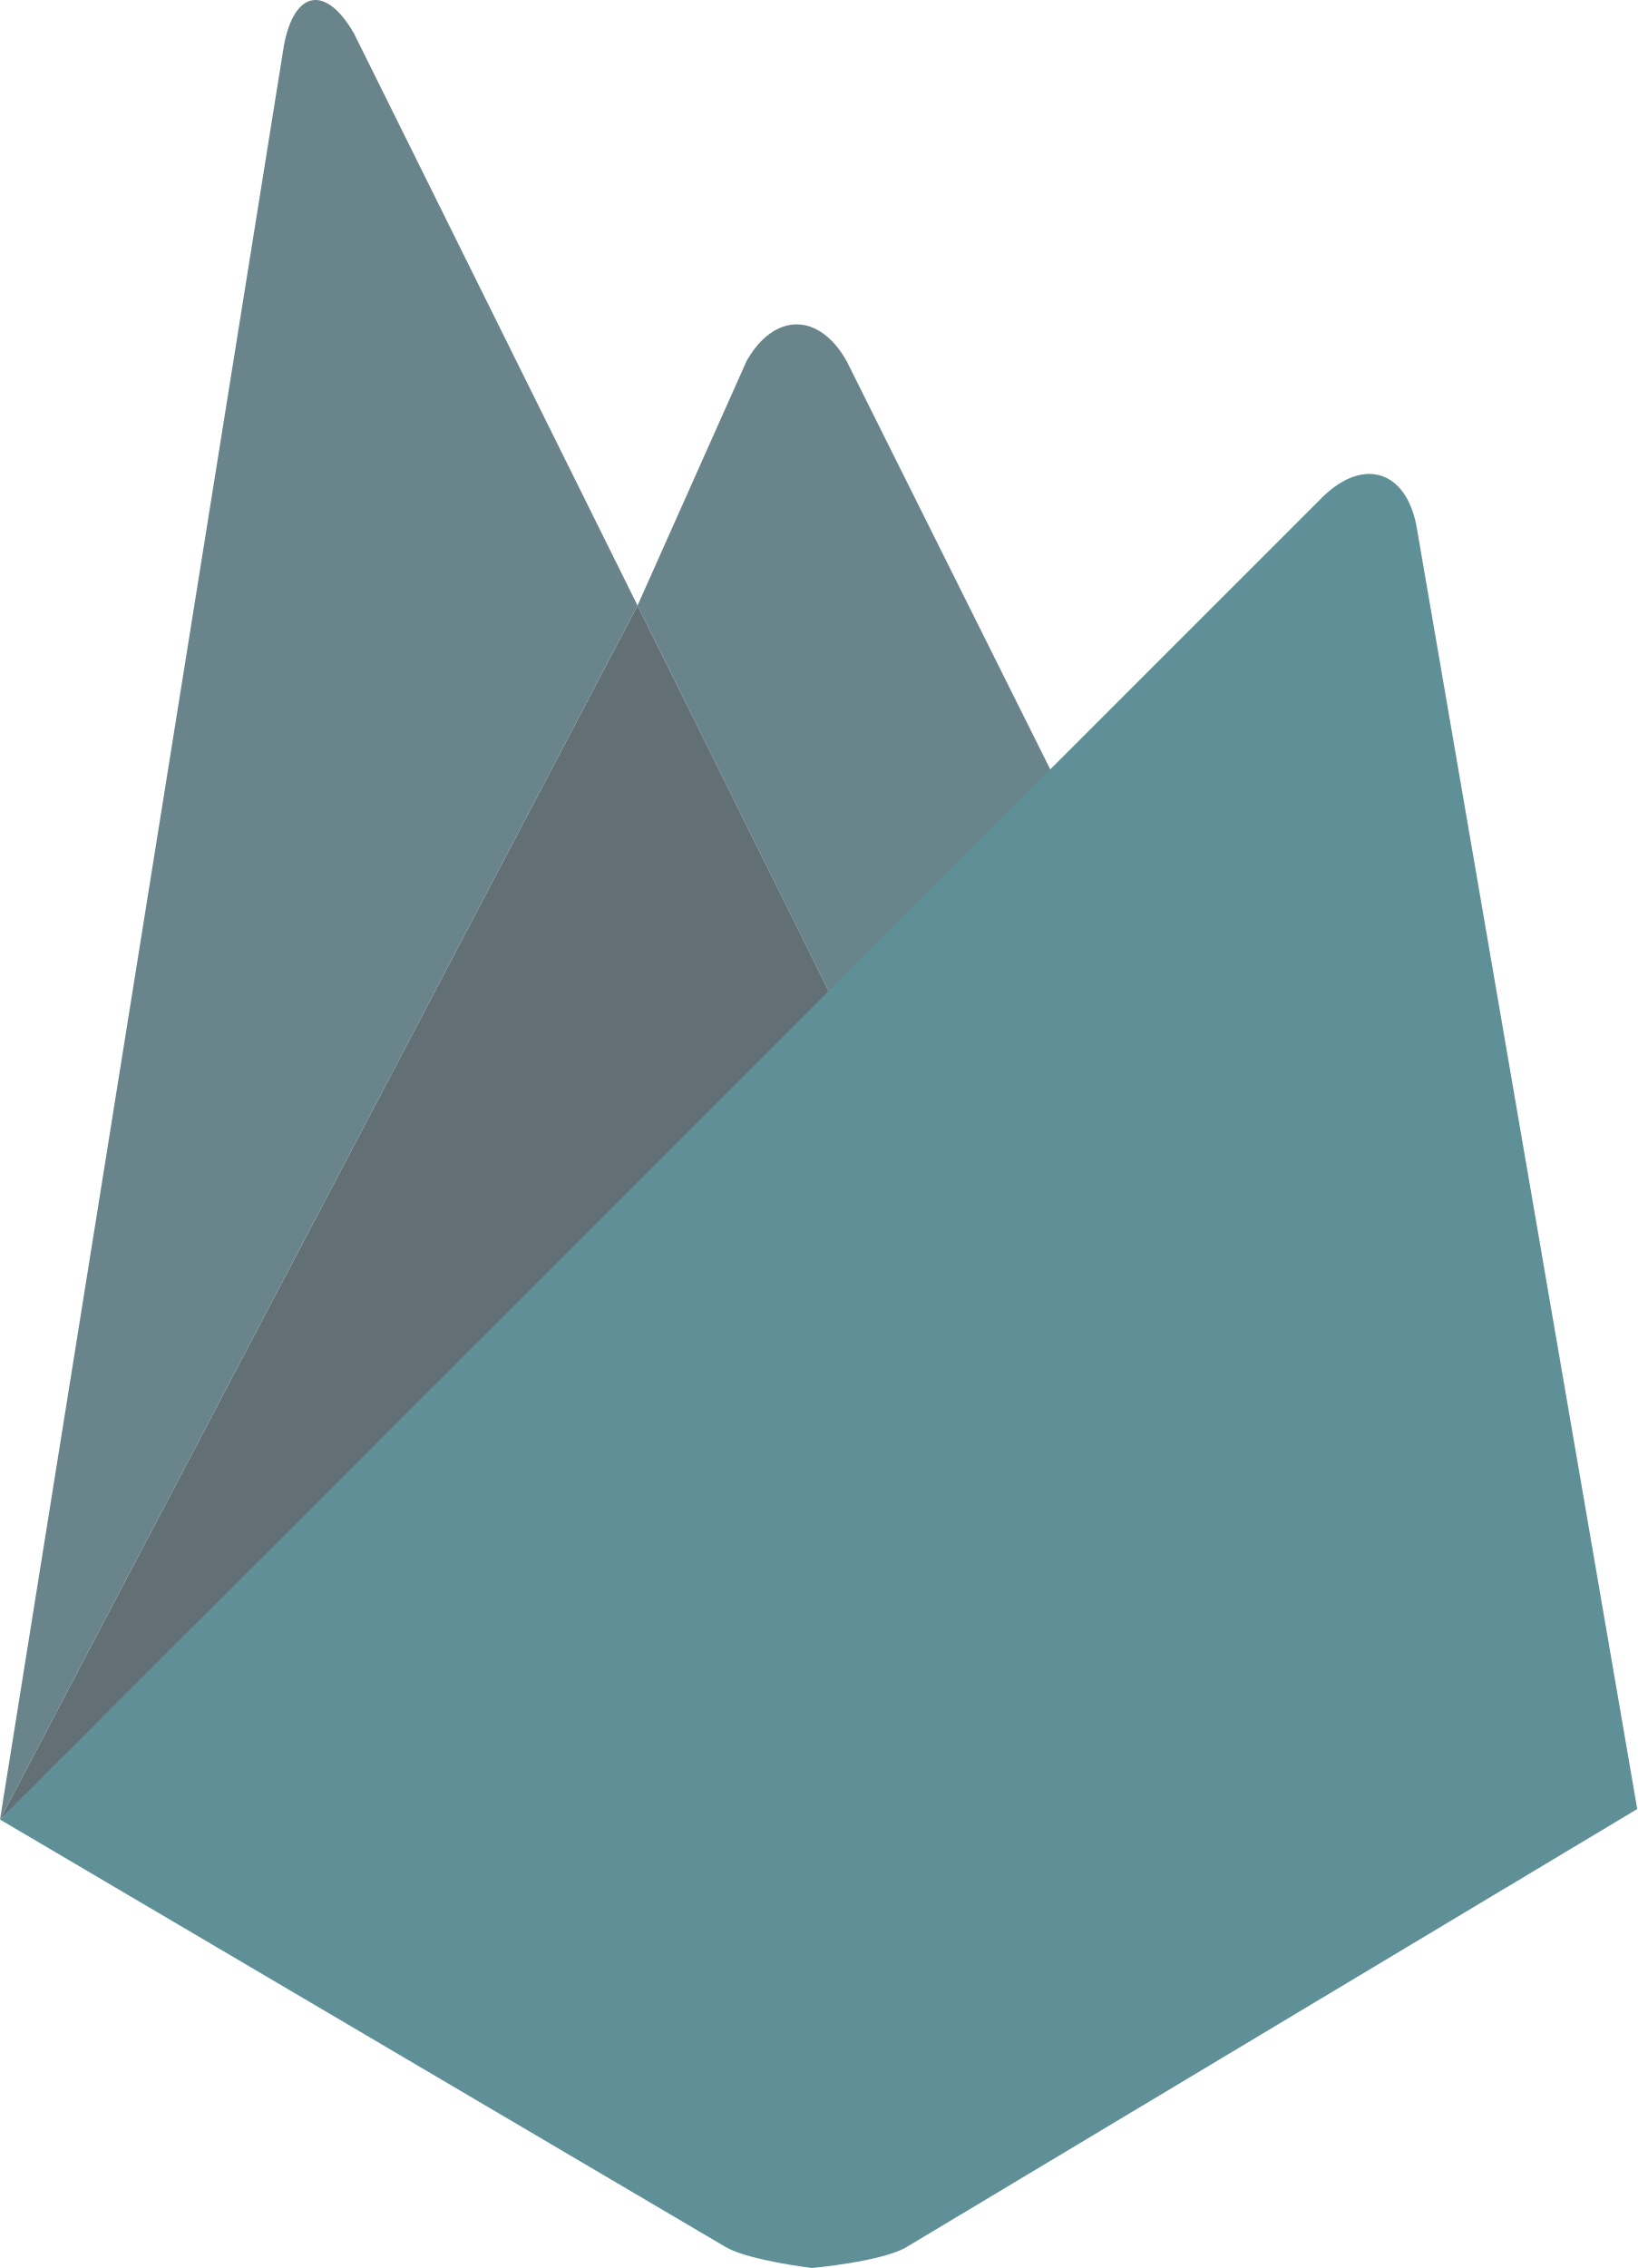
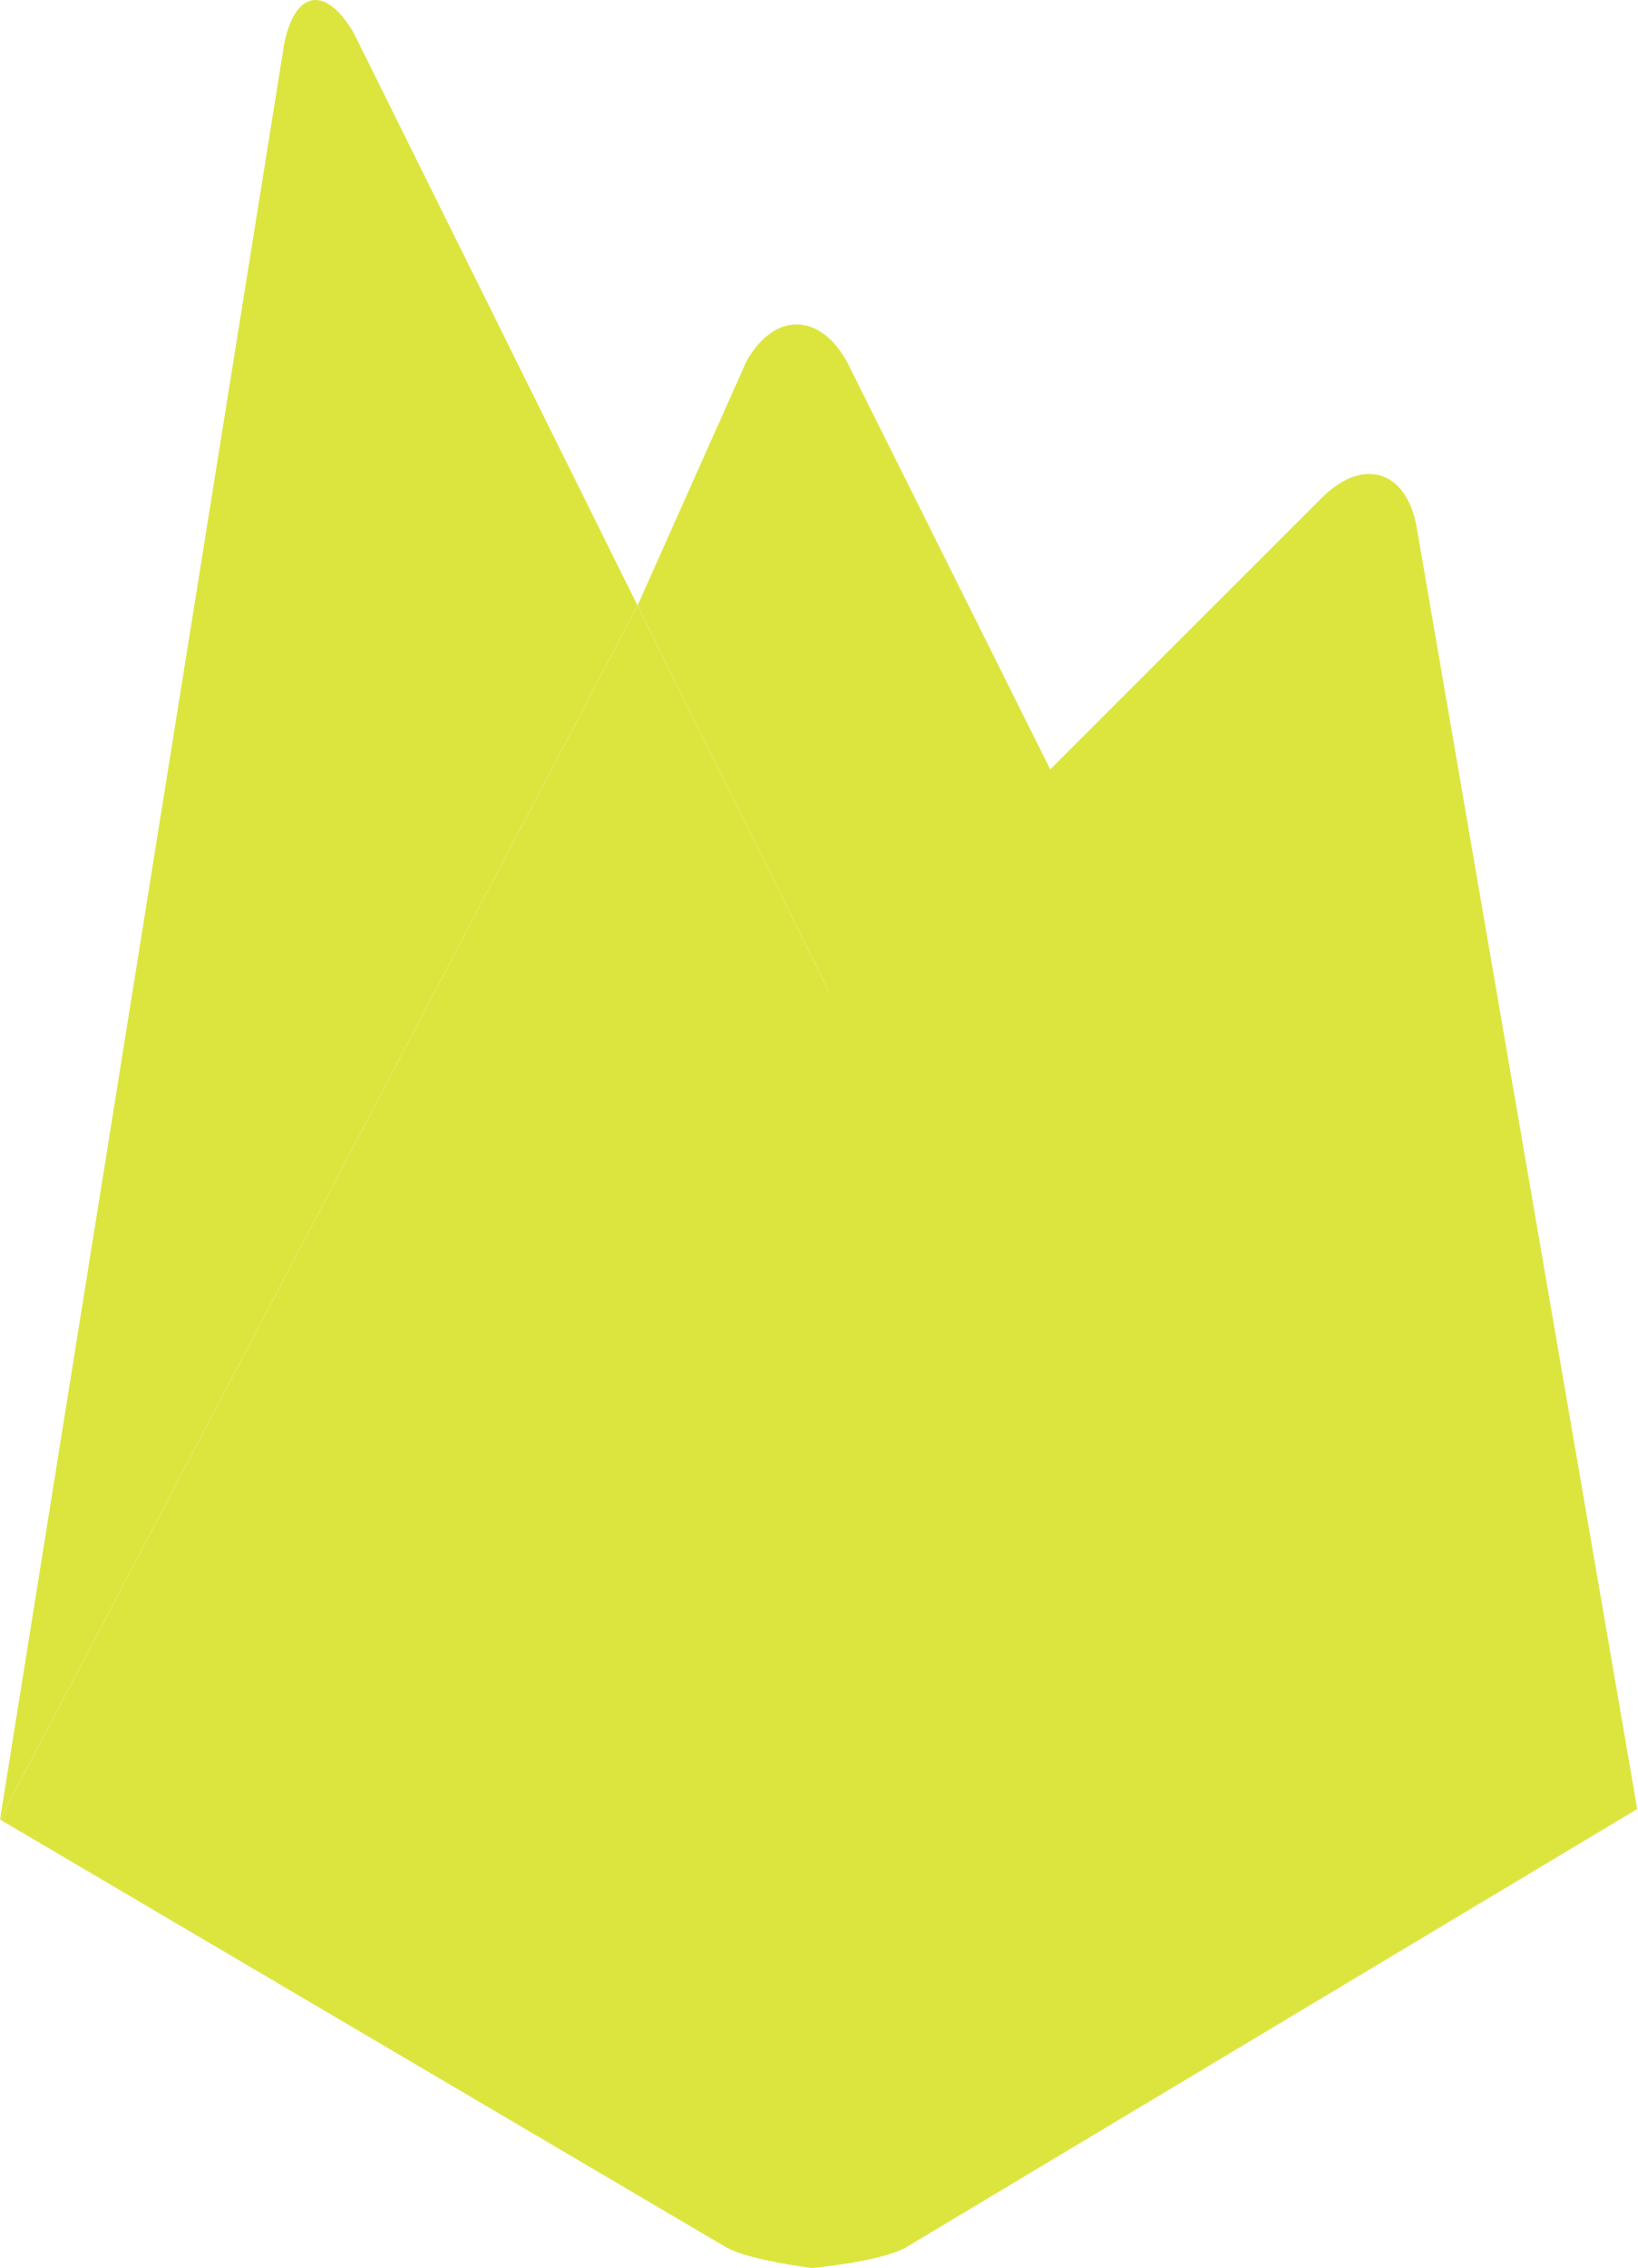
<svg xmlns="http://www.w3.org/2000/svg" version="1.1" x="0px" y="0px" width="48.921px" height="67.752px" viewBox="0 0 48.921 67.752" enable-background="new 0 0 48.921 67.752" xml:space="preserve">
  <g id="Layer_1">
</g>
  <g id="Isolation_Mode">
    <g>
-       <path fill="#69848A" d="M32.124,24.472l-6.781,6.31L19.05,18.089l3.256-7.3c0.824-1.463,2.169-1.466,2.993,0L32.124,24.472z" />
-       <polygon fill="#627075" points="25.343,30.781 0,54.356 19.05,18.089   " />
-       <path fill="#5F8F97" d="M39.541,14.826c1.212-1.165,2.465-0.768,2.783,0.883l6.597,38.332L27.055,67.146    c-0.766,0.423-2.792,0.606-2.792,0.606s-1.85-0.222-2.555-0.612L0,54.355L39.541,14.826z" />
-       <path fill="#69848A" d="M19.05,18.089L0,54.356L8.485,1.35c0.313-1.651,1.252-1.81,2.091-0.353L19.05,18.089z" />
+       <path fill="#dce53e" d="M32.124,24.472l-6.781,6.31L19.05,18.089l3.256-7.3c0.824-1.463,2.169-1.466,2.993,0L32.124,24.472z" />
+       <polygon fill="#dce53e" points="25.343,30.781 0,54.356 19.05,18.089   " />
+       <path fill="#dce53e" d="M39.541,14.826c1.212-1.165,2.465-0.768,2.783,0.883l6.597,38.332L27.055,67.146    c-0.766,0.423-2.792,0.606-2.792,0.606s-1.85-0.222-2.555-0.612L0,54.355L39.541,14.826z" />
+       <path fill="#dce53e" d="M19.05,18.089L0,54.356L8.485,1.35c0.313-1.651,1.252-1.81,2.091-0.353L19.05,18.089z" />
    </g>
  </g>
</svg>
